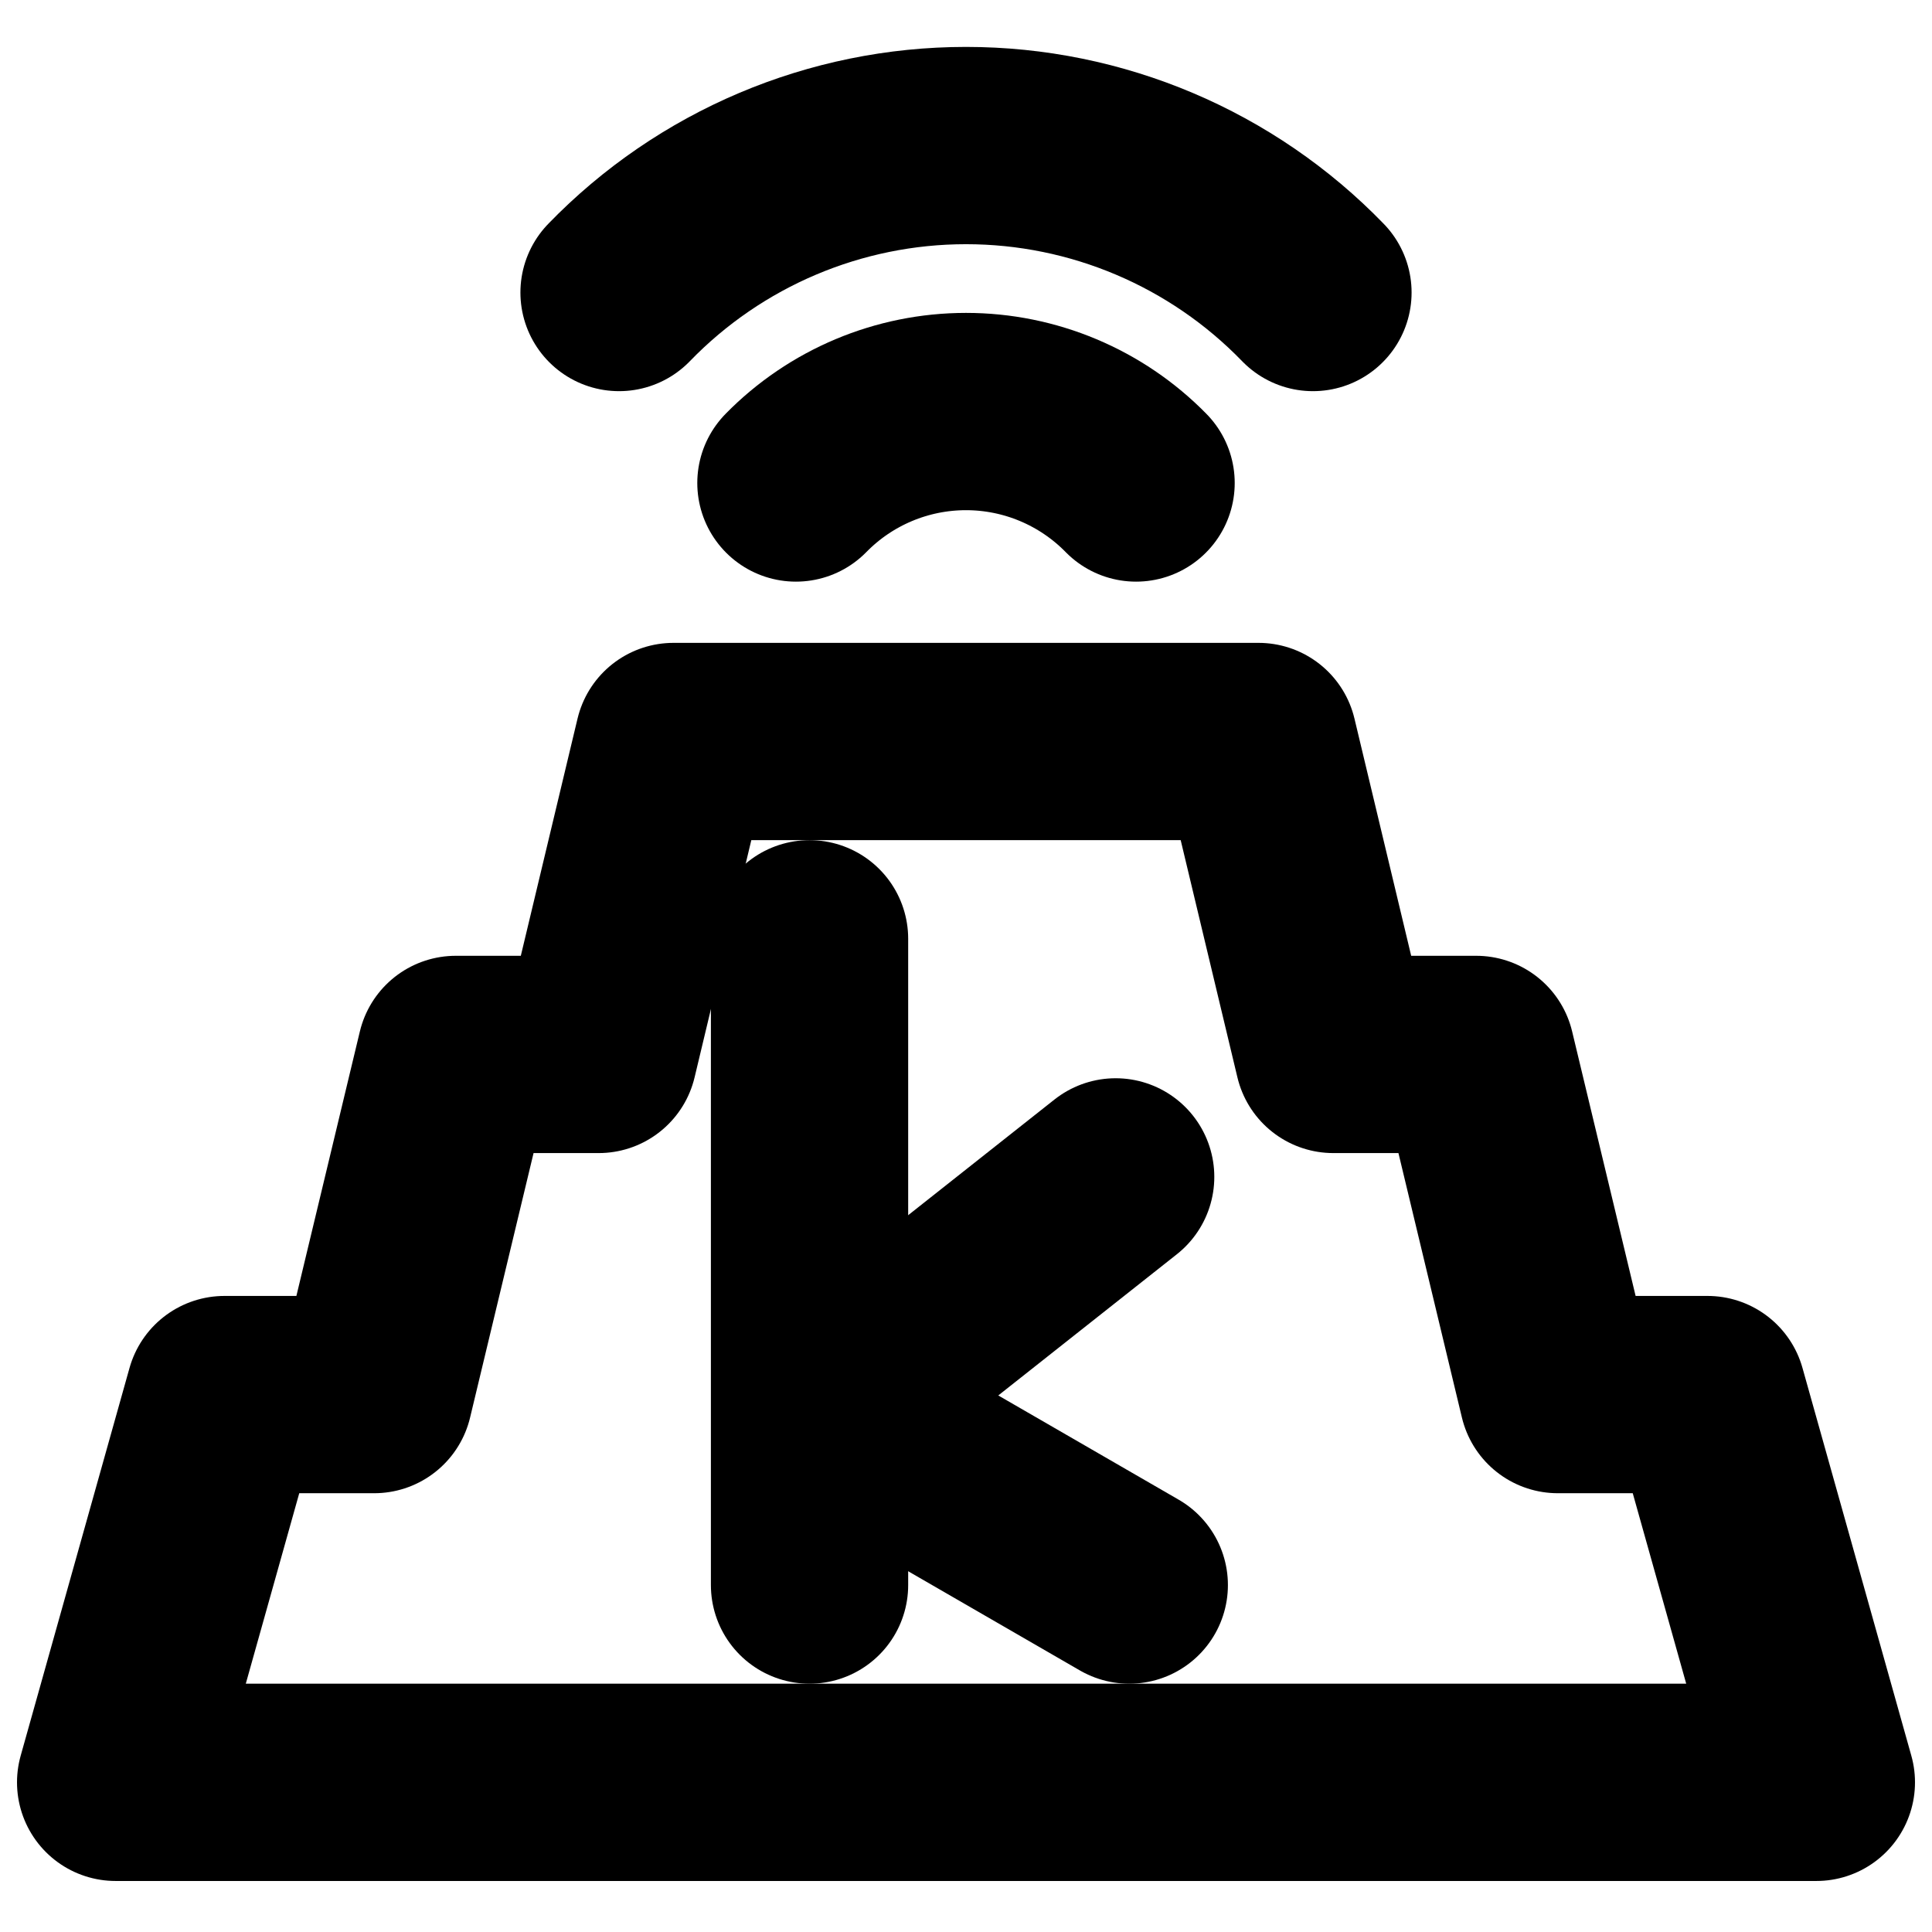
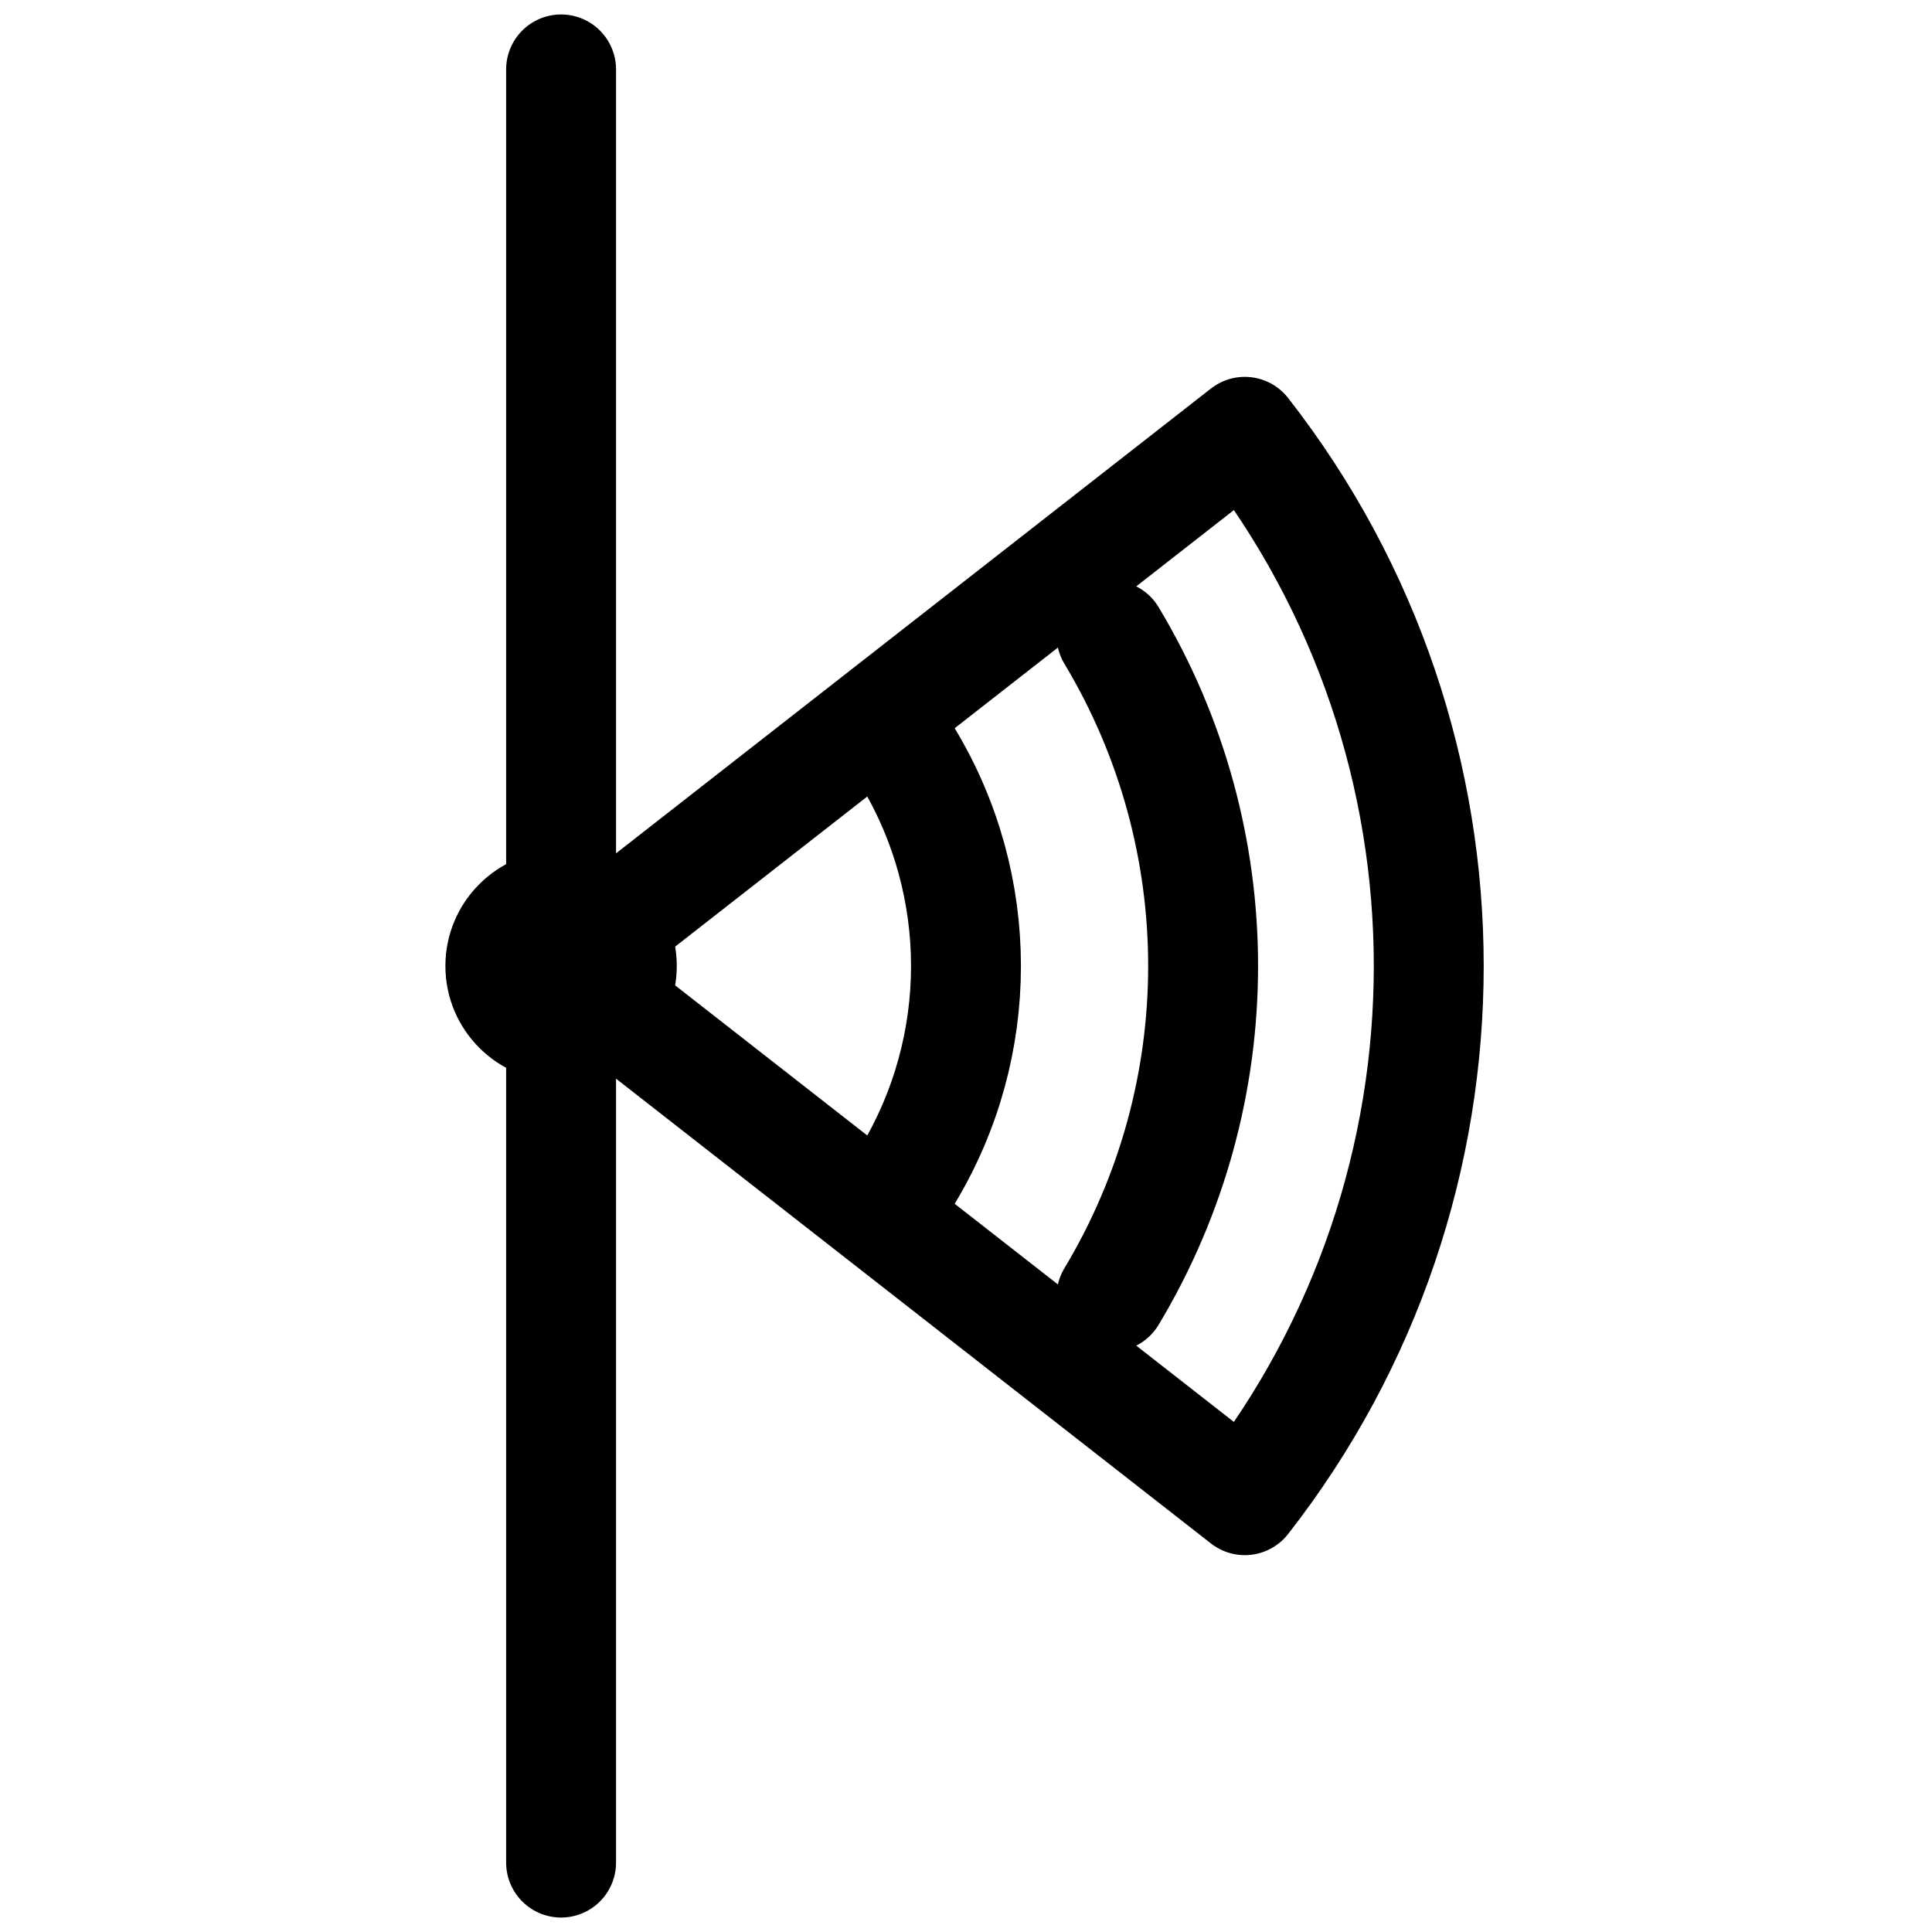
- <svg xmlns="http://www.w3.org/2000/svg" width="1024" height="1024" viewBox="228 276 568 568">
-   <g fill="none" stroke="#000" stroke-width="58" stroke-linecap="round" stroke-linejoin="round">
-     <path d="M262 800 L762 800 L730 686 L686 686 L662 586 L620 586 L598 494 L426 494 L404 586 L362 586 L338 686 L294 686 Z" />
-     <path d="M466 552 L466 742" />
-     <path d="M556 622 L470 690 L560 742" />
-     <path d="M462 418 A70 70 0 0 1 562 418" />
-     <path d="M410 362 A142 142 0 0 1 614 362" />
+ <svg xmlns="http://www.w3.org/2000/svg" width="1024" height="1024" viewBox="236 226 668 668">
+   <g fill="none" stroke="#000" stroke-width="38" stroke-linecap="round" stroke-linejoin="round">
+     <path d="M430 250 L430 870" />
+     <path d="M430 560 L666.4 375.3 A300 300 0 0 1 666.4 744.7 Z" />
+     <path d="M550.0 487.9 A140 140 0 0 1 550.0 632.1" />
+     <path d="M620.3 445.7 A222 222 0 0 1 620.3 674.3" />
+     <circle cx="430" cy="560" r="40" fill="#000" stroke="none" />
  </g>
</svg>
